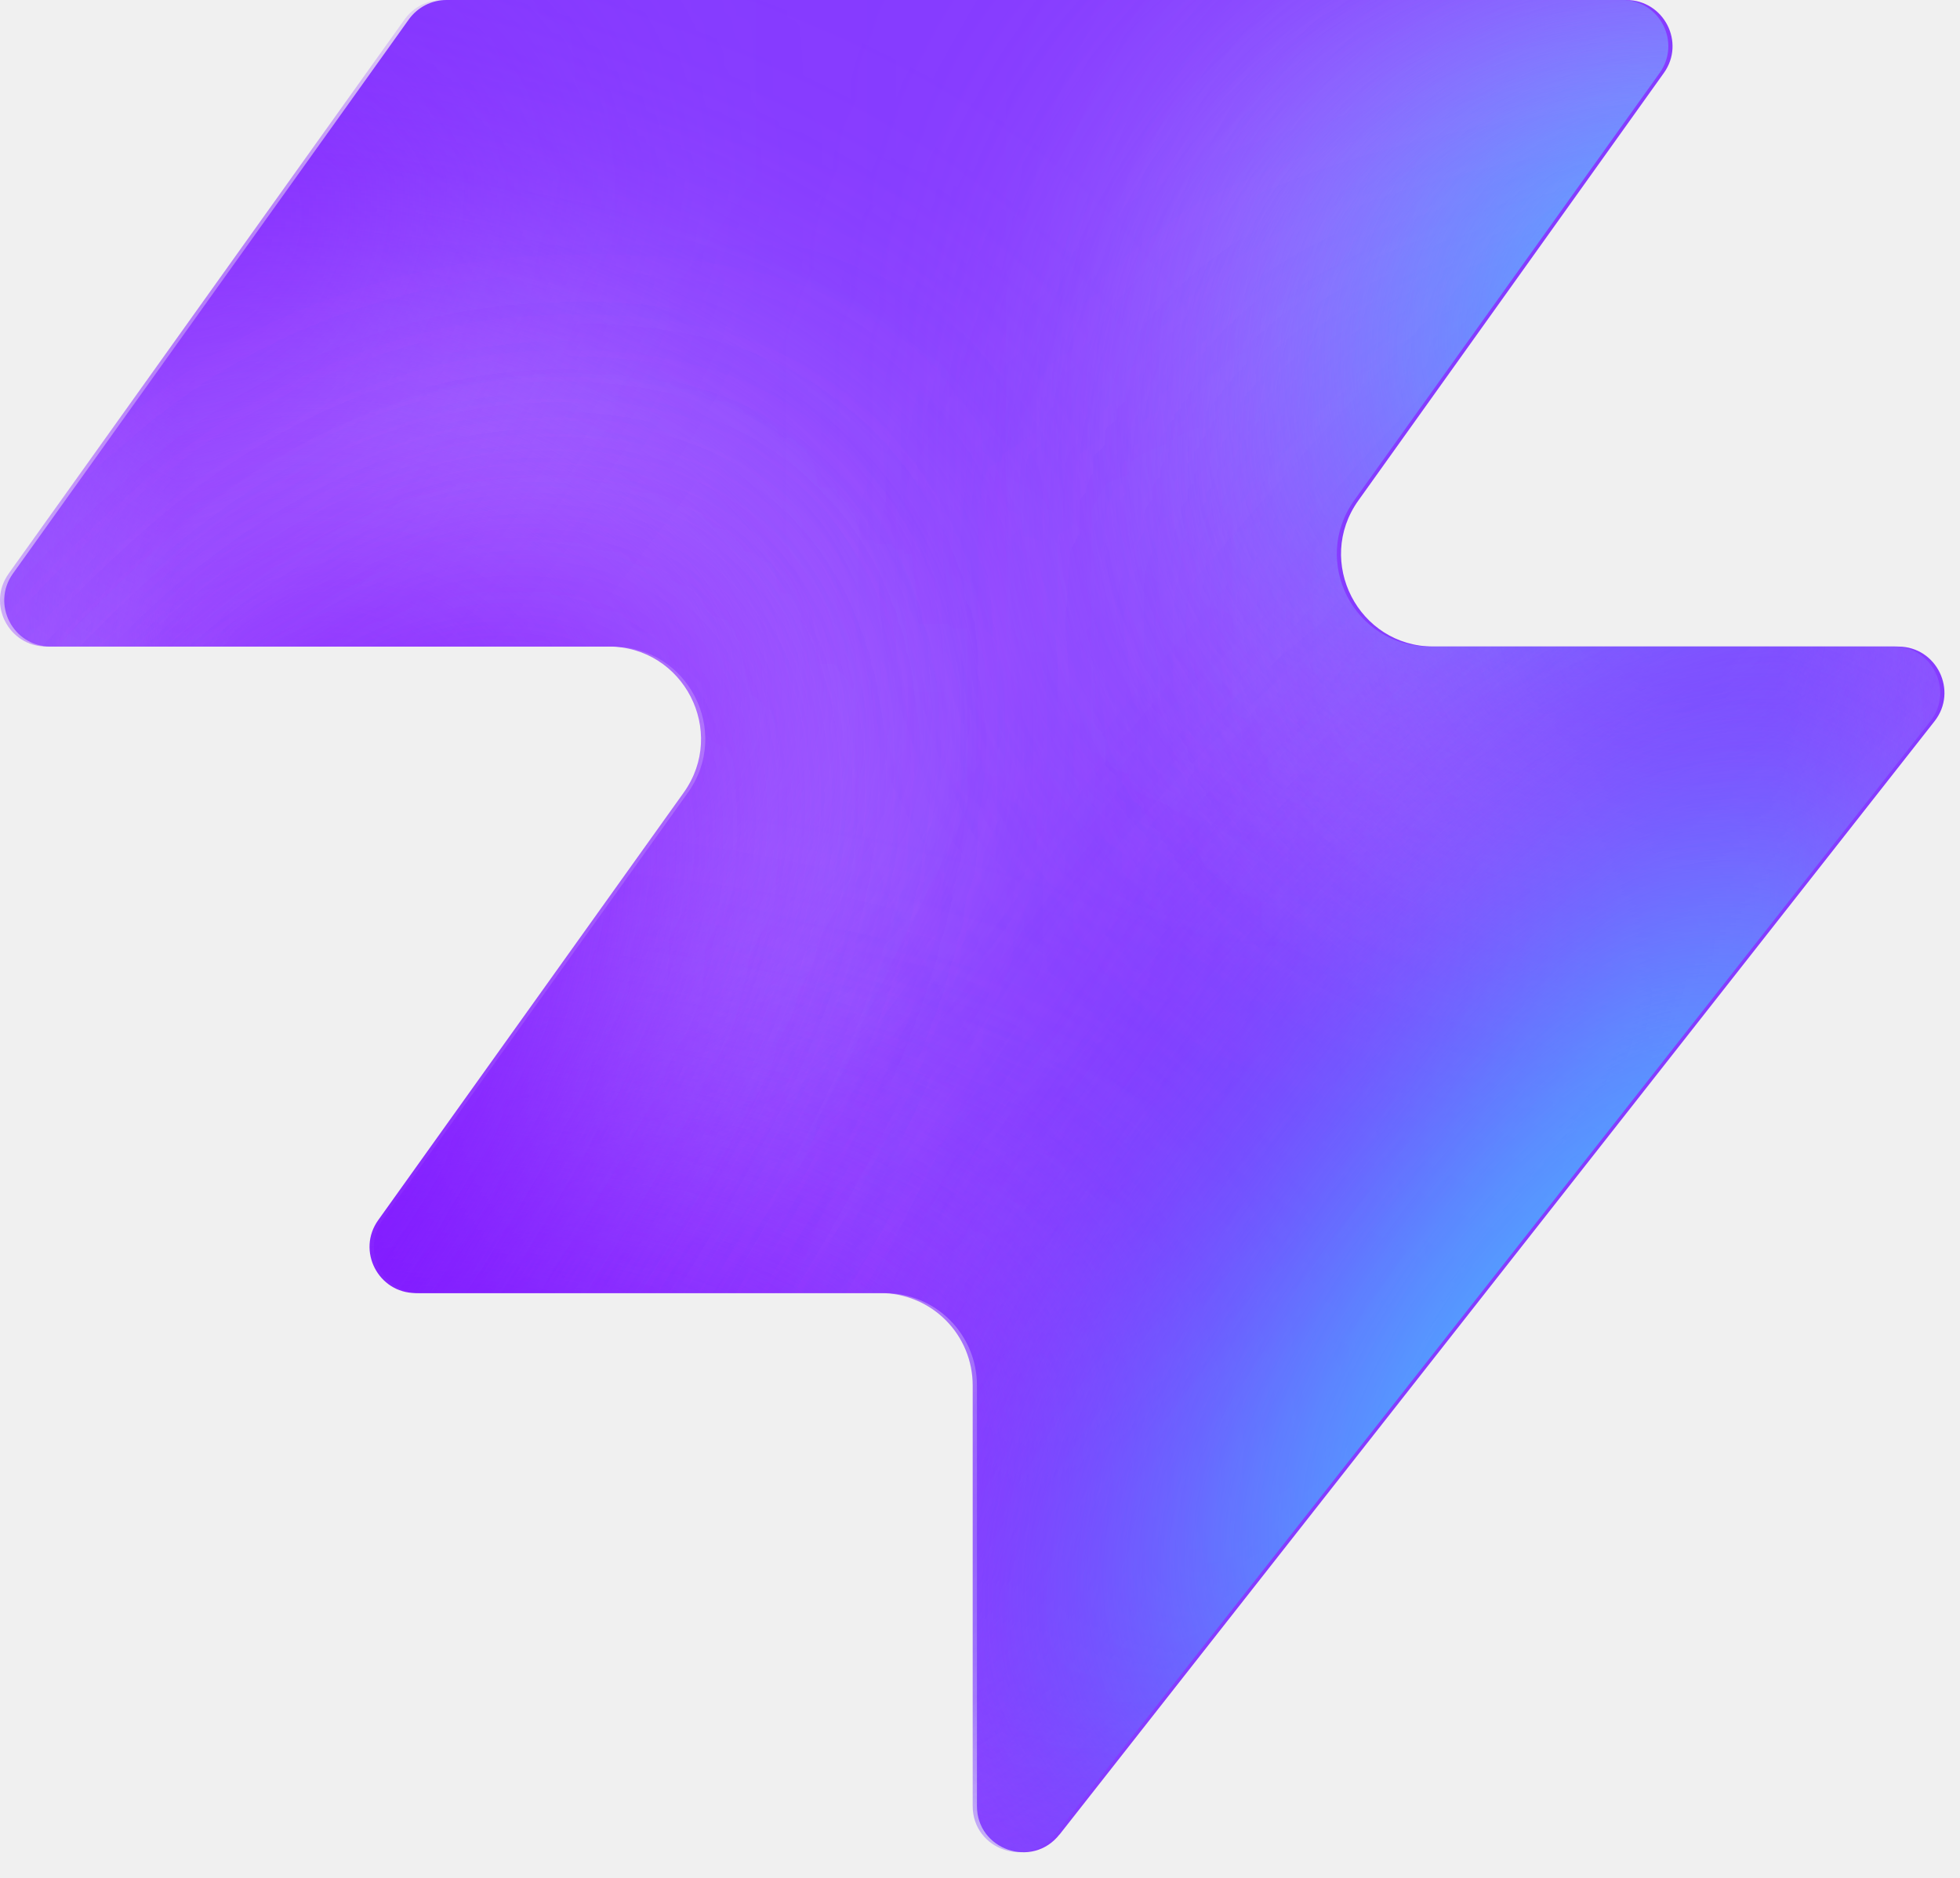
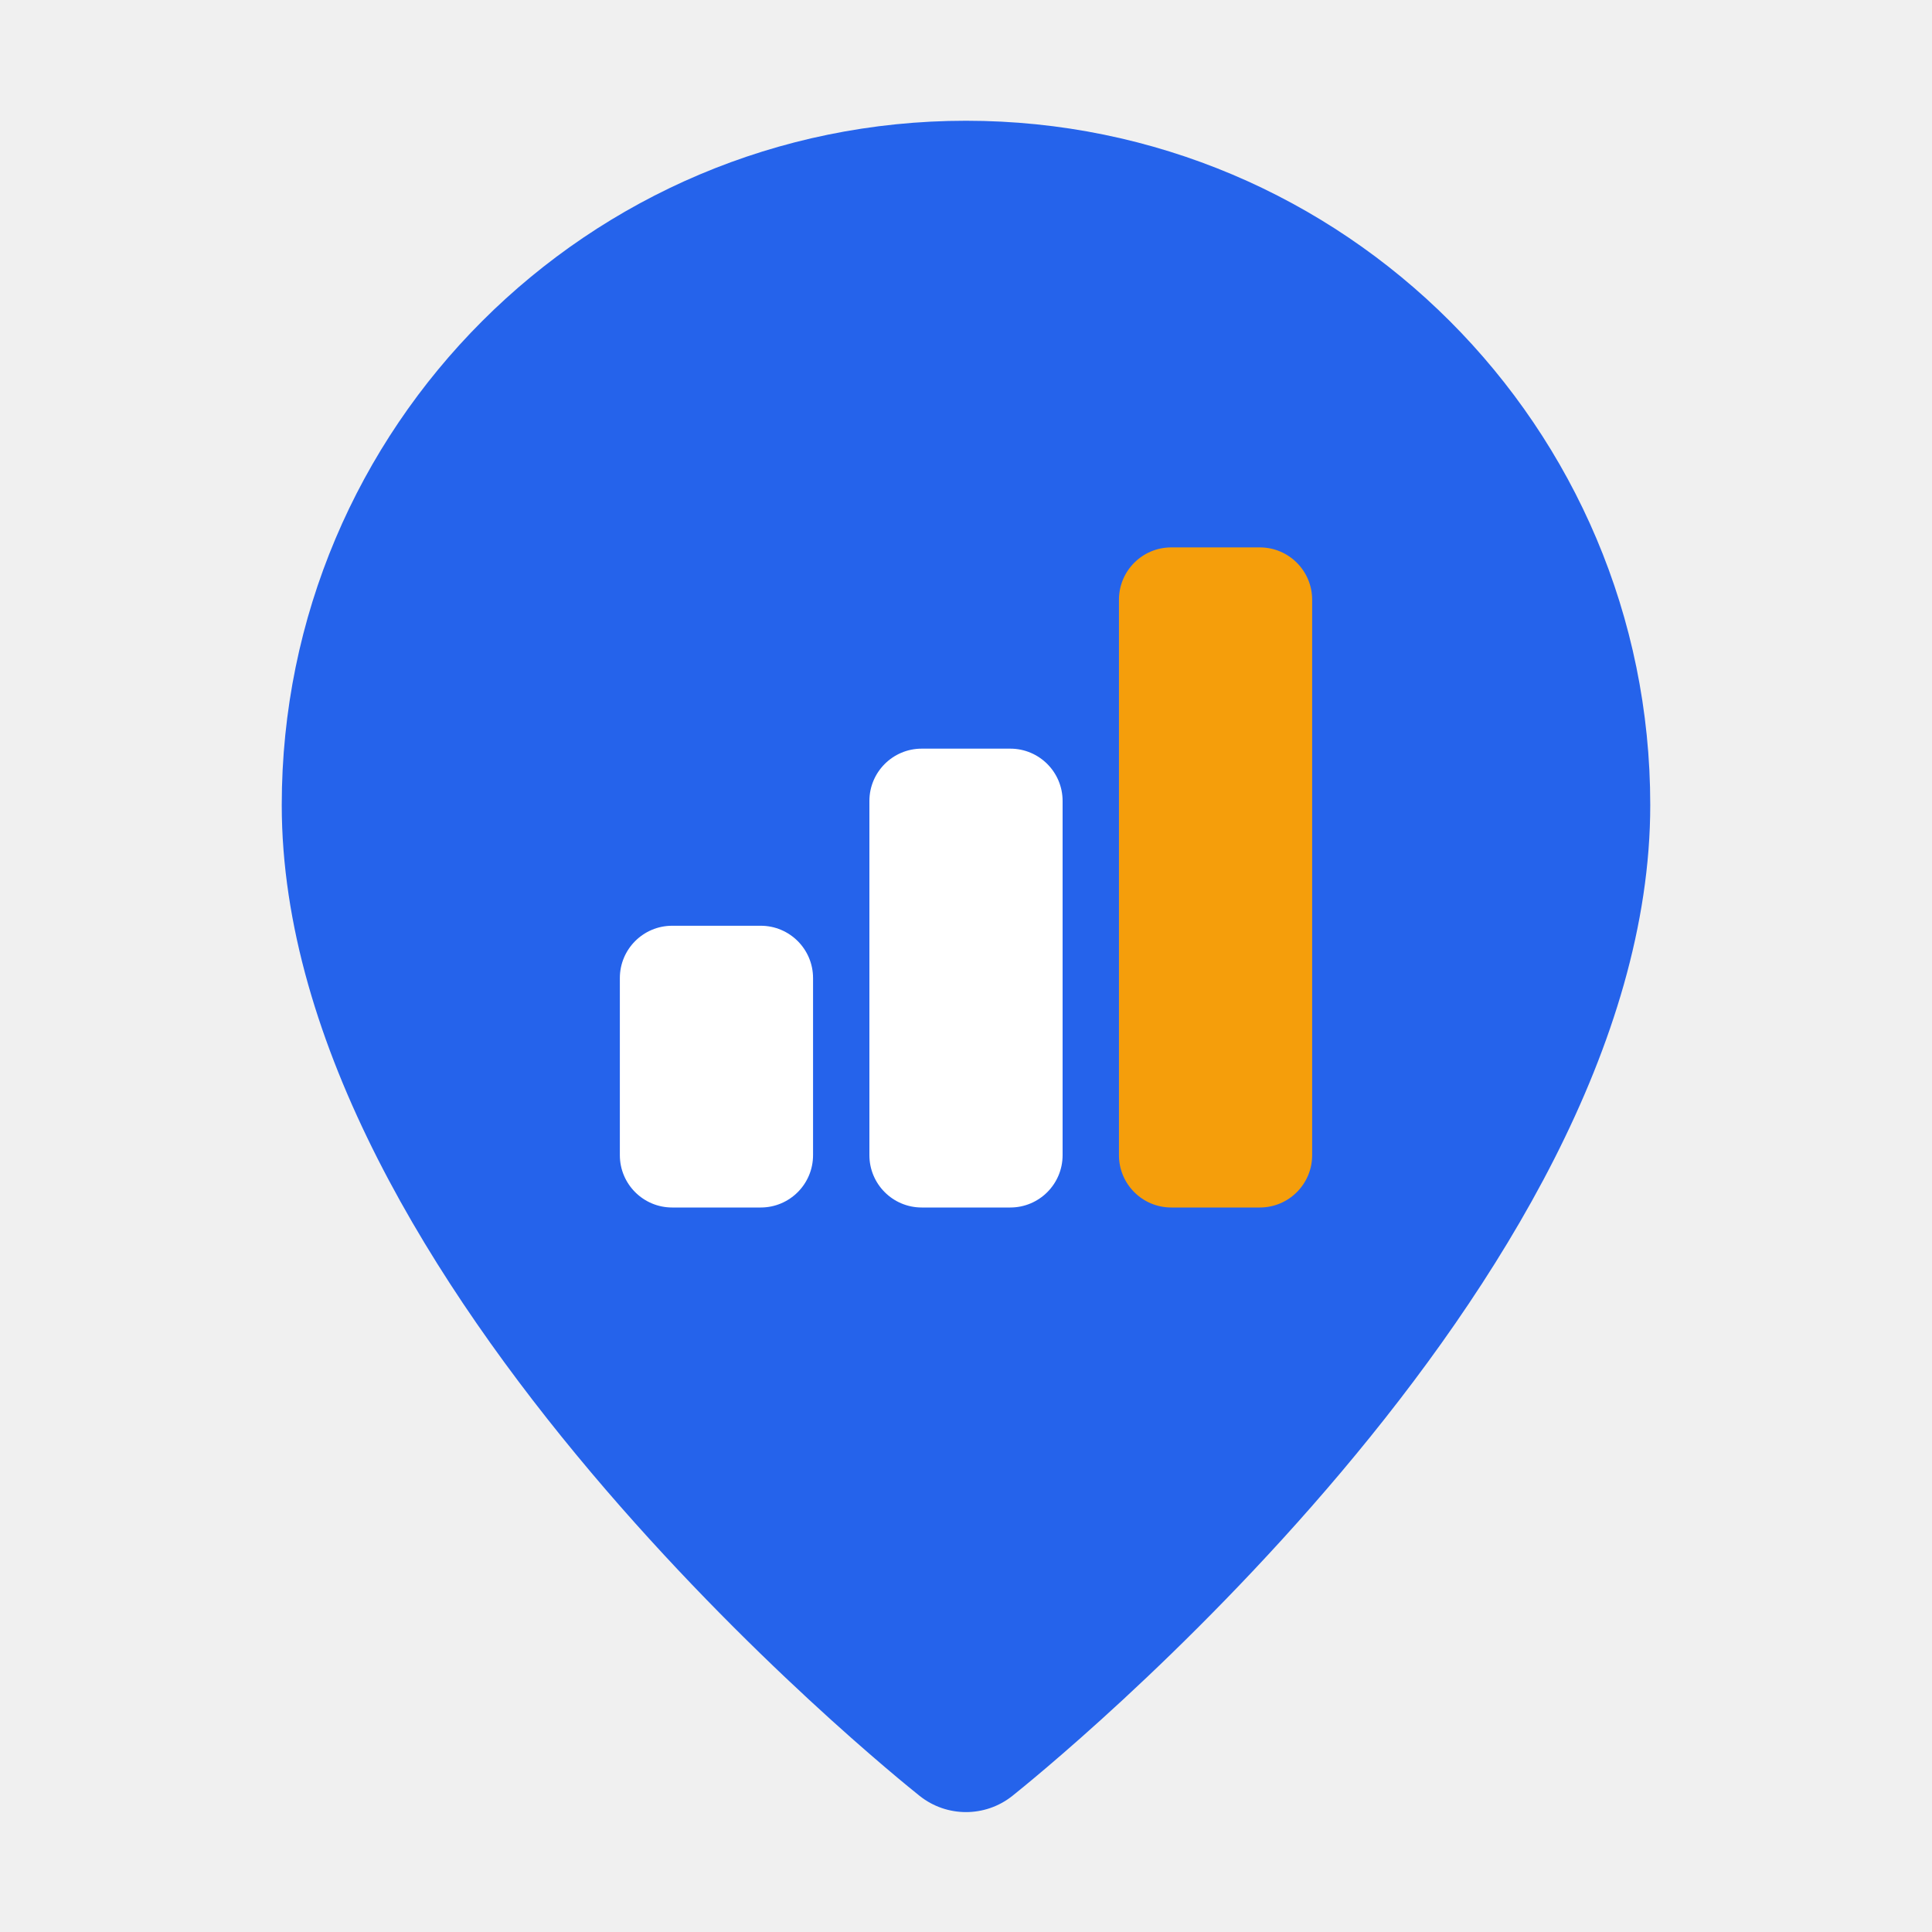
- <svg xmlns="http://www.w3.org/2000/svg" width="48" height="46" fill="none" viewBox="0 0 48 46">
-   <path fill="#863bff" d="M25.946 44.938c-.664.845-2.021.375-2.021-.698V33.937a2.26 2.26 0 0 0-2.262-2.262H10.287c-.92 0-1.456-1.04-.92-1.788l7.48-10.471c1.07-1.497 0-3.578-1.842-3.578H1.237c-.92 0-1.456-1.04-.92-1.788L10.013.474c.214-.297.556-.474.92-.474h28.894c.92 0 1.456 1.04.92 1.788l-7.48 10.471c-1.07 1.498 0 3.579 1.842 3.579h11.377c.943 0 1.473 1.088.89 1.83L25.947 44.94z" style="fill:#863bff;fill:color(display-p3 .525 .23 1);fill-opacity:1" />
-   <mask id="a" width="48" height="46" x="0" y="0" maskUnits="userSpaceOnUse" style="mask-type:alpha">
-     <path fill="#000" d="M25.842 44.938c-.664.844-2.021.375-2.021-.698V33.937a2.26 2.26 0 0 0-2.262-2.262H10.183c-.92 0-1.456-1.04-.92-1.788l7.48-10.471c1.07-1.498 0-3.579-1.842-3.579H1.133c-.92 0-1.456-1.04-.92-1.787L9.91.473c.214-.297.556-.474.92-.474h28.894c.92 0 1.456 1.04.92 1.788l-7.48 10.471c-1.07 1.498 0 3.578 1.842 3.578h11.377c.943 0 1.473 1.088.89 1.832L25.843 44.94z" style="fill:#000;fill-opacity:1" />
-   </mask>
-   <g mask="url(#a)">
-     <g filter="url(#b)">
-       <ellipse cx="5.508" cy="14.704" fill="#ede6ff" rx="5.508" ry="14.704" style="fill:#ede6ff;fill:color(display-p3 .927 .903 1);fill-opacity:1" transform="matrix(.00324 1 1 -.00324 -4.47 31.516)" />
-     </g>
-     <g filter="url(#c)">
-       <ellipse cx="10.399" cy="29.851" fill="#ede6ff" rx="10.399" ry="29.851" style="fill:#ede6ff;fill:color(display-p3 .927 .903 1);fill-opacity:1" transform="matrix(.00324 1 1 -.00324 -39.328 7.883)" />
-     </g>
-     <g filter="url(#d)">
-       <ellipse cx="5.508" cy="30.487" fill="#7e14ff" rx="5.508" ry="30.487" style="fill:#7e14ff;fill:color(display-p3 .492 .077 1);fill-opacity:1" transform="rotate(89.814 -25.913 -14.639)scale(1 -1)" />
-     </g>
-     <g filter="url(#e)">
-       <ellipse cx="5.508" cy="30.599" fill="#7e14ff" rx="5.508" ry="30.599" style="fill:#7e14ff;fill:color(display-p3 .492 .077 1);fill-opacity:1" transform="rotate(89.814 -32.644 -3.334)scale(1 -1)" />
-     </g>
-     <g filter="url(#f)">
-       <ellipse cx="5.508" cy="30.599" fill="#7e14ff" rx="5.508" ry="30.599" style="fill:#7e14ff;fill:color(display-p3 .492 .077 1);fill-opacity:1" transform="matrix(.00324 1 1 -.00324 -34.34 30.47)" />
-     </g>
-     <g filter="url(#g)">
-       <ellipse cx="14.072" cy="22.078" fill="#ede6ff" rx="14.072" ry="22.078" style="fill:#ede6ff;fill:color(display-p3 .927 .903 1);fill-opacity:1" transform="rotate(93.35 24.506 48.493)scale(-1 1)" />
-     </g>
-     <g filter="url(#h)">
-       <ellipse cx="3.47" cy="21.501" fill="#7e14ff" rx="3.47" ry="21.501" style="fill:#7e14ff;fill:color(display-p3 .492 .077 1);fill-opacity:1" transform="rotate(89.009 28.708 47.59)scale(-1 1)" />
-     </g>
-     <g filter="url(#i)">
-       <ellipse cx="3.47" cy="21.501" fill="#7e14ff" rx="3.47" ry="21.501" style="fill:#7e14ff;fill:color(display-p3 .492 .077 1);fill-opacity:1" transform="rotate(89.009 28.708 47.59)scale(-1 1)" />
-     </g>
-     <g filter="url(#j)">
-       <ellipse cx=".387" cy="8.972" fill="#7e14ff" rx="4.407" ry="29.108" style="fill:#7e14ff;fill:color(display-p3 .492 .077 1);fill-opacity:1" transform="rotate(39.51 .387 8.972)" />
-     </g>
-     <g filter="url(#k)">
-       <ellipse cx="47.523" cy="-6.092" fill="#7e14ff" rx="4.407" ry="29.108" style="fill:#7e14ff;fill:color(display-p3 .492 .077 1);fill-opacity:1" transform="rotate(37.892 47.523 -6.092)" />
-     </g>
-     <g filter="url(#l)">
-       <ellipse cx="41.412" cy="6.333" fill="#47bfff" rx="5.971" ry="9.665" style="fill:#47bfff;fill:color(display-p3 .28 .748 1);fill-opacity:1" transform="rotate(37.892 41.412 6.333)" />
-     </g>
-     <g filter="url(#m)">
-       <ellipse cx="-1.879" cy="38.332" fill="#7e14ff" rx="4.407" ry="29.108" style="fill:#7e14ff;fill:color(display-p3 .492 .077 1);fill-opacity:1" transform="rotate(37.892 -1.88 38.332)" />
-     </g>
-     <g filter="url(#n)">
-       <ellipse cx="-1.879" cy="38.332" fill="#7e14ff" rx="4.407" ry="29.108" style="fill:#7e14ff;fill:color(display-p3 .492 .077 1);fill-opacity:1" transform="rotate(37.892 -1.88 38.332)" />
-     </g>
-     <g filter="url(#o)">
-       <ellipse cx="35.651" cy="29.907" fill="#7e14ff" rx="4.407" ry="29.108" style="fill:#7e14ff;fill:color(display-p3 .492 .077 1);fill-opacity:1" transform="rotate(37.892 35.651 29.907)" />
-     </g>
-     <g filter="url(#p)">
-       <ellipse cx="38.418" cy="32.4" fill="#47bfff" rx="5.971" ry="15.297" style="fill:#47bfff;fill:color(display-p3 .28 .748 1);fill-opacity:1" transform="rotate(37.892 38.418 32.4)" />
-     </g>
-   </g>
-   <defs>
-     <filter id="b" width="60.045" height="41.654" x="-19.77" y="16.149" color-interpolation-filters="sRGB" filterUnits="userSpaceOnUse">
-       <feFlood flood-opacity="0" result="BackgroundImageFix" />
-       <feBlend in="SourceGraphic" in2="BackgroundImageFix" result="shape" />
-       <feGaussianBlur result="effect1_foregroundBlur_2002_17158" stdDeviation="7.659" />
-     </filter>
-     <filter id="c" width="90.34" height="51.437" x="-54.613" y="-7.533" color-interpolation-filters="sRGB" filterUnits="userSpaceOnUse">
-       <feFlood flood-opacity="0" result="BackgroundImageFix" />
-       <feBlend in="SourceGraphic" in2="BackgroundImageFix" result="shape" />
-       <feGaussianBlur result="effect1_foregroundBlur_2002_17158" stdDeviation="7.659" />
-     </filter>
-     <filter id="d" width="79.355" height="29.4" x="-49.64" y="2.03" color-interpolation-filters="sRGB" filterUnits="userSpaceOnUse">
-       <feFlood flood-opacity="0" result="BackgroundImageFix" />
-       <feBlend in="SourceGraphic" in2="BackgroundImageFix" result="shape" />
-       <feGaussianBlur result="effect1_foregroundBlur_2002_17158" stdDeviation="4.596" />
-     </filter>
-     <filter id="e" width="79.579" height="29.4" x="-45.045" y="20.029" color-interpolation-filters="sRGB" filterUnits="userSpaceOnUse">
-       <feFlood flood-opacity="0" result="BackgroundImageFix" />
-       <feBlend in="SourceGraphic" in2="BackgroundImageFix" result="shape" />
-       <feGaussianBlur result="effect1_foregroundBlur_2002_17158" stdDeviation="4.596" />
-     </filter>
-     <filter id="f" width="79.579" height="29.4" x="-43.513" y="21.178" color-interpolation-filters="sRGB" filterUnits="userSpaceOnUse">
-       <feFlood flood-opacity="0" result="BackgroundImageFix" />
-       <feBlend in="SourceGraphic" in2="BackgroundImageFix" result="shape" />
-       <feGaussianBlur result="effect1_foregroundBlur_2002_17158" stdDeviation="4.596" />
-     </filter>
-     <filter id="g" width="74.749" height="58.852" x="15.756" y="-17.901" color-interpolation-filters="sRGB" filterUnits="userSpaceOnUse">
-       <feFlood flood-opacity="0" result="BackgroundImageFix" />
-       <feBlend in="SourceGraphic" in2="BackgroundImageFix" result="shape" />
-       <feGaussianBlur result="effect1_foregroundBlur_2002_17158" stdDeviation="7.659" />
-     </filter>
-     <filter id="h" width="61.377" height="25.362" x="23.548" y="2.284" color-interpolation-filters="sRGB" filterUnits="userSpaceOnUse">
-       <feFlood flood-opacity="0" result="BackgroundImageFix" />
-       <feBlend in="SourceGraphic" in2="BackgroundImageFix" result="shape" />
-       <feGaussianBlur result="effect1_foregroundBlur_2002_17158" stdDeviation="4.596" />
-     </filter>
-     <filter id="i" width="61.377" height="25.362" x="23.548" y="2.284" color-interpolation-filters="sRGB" filterUnits="userSpaceOnUse">
-       <feFlood flood-opacity="0" result="BackgroundImageFix" />
-       <feBlend in="SourceGraphic" in2="BackgroundImageFix" result="shape" />
-       <feGaussianBlur result="effect1_foregroundBlur_2002_17158" stdDeviation="4.596" />
-     </filter>
-     <filter id="j" width="56.045" height="63.649" x="-27.636" y="-22.853" color-interpolation-filters="sRGB" filterUnits="userSpaceOnUse">
-       <feFlood flood-opacity="0" result="BackgroundImageFix" />
-       <feBlend in="SourceGraphic" in2="BackgroundImageFix" result="shape" />
-       <feGaussianBlur result="effect1_foregroundBlur_2002_17158" stdDeviation="4.596" />
-     </filter>
-     <filter id="k" width="54.814" height="64.646" x="20.116" y="-38.415" color-interpolation-filters="sRGB" filterUnits="userSpaceOnUse">
-       <feFlood flood-opacity="0" result="BackgroundImageFix" />
-       <feBlend in="SourceGraphic" in2="BackgroundImageFix" result="shape" />
-       <feGaussianBlur result="effect1_foregroundBlur_2002_17158" stdDeviation="4.596" />
-     </filter>
-     <filter id="l" width="33.541" height="35.313" x="24.641" y="-11.323" color-interpolation-filters="sRGB" filterUnits="userSpaceOnUse">
-       <feFlood flood-opacity="0" result="BackgroundImageFix" />
-       <feBlend in="SourceGraphic" in2="BackgroundImageFix" result="shape" />
-       <feGaussianBlur result="effect1_foregroundBlur_2002_17158" stdDeviation="4.596" />
-     </filter>
-     <filter id="m" width="54.814" height="64.646" x="-29.286" y="6.009" color-interpolation-filters="sRGB" filterUnits="userSpaceOnUse">
-       <feFlood flood-opacity="0" result="BackgroundImageFix" />
-       <feBlend in="SourceGraphic" in2="BackgroundImageFix" result="shape" />
-       <feGaussianBlur result="effect1_foregroundBlur_2002_17158" stdDeviation="4.596" />
-     </filter>
-     <filter id="n" width="54.814" height="64.646" x="-29.286" y="6.009" color-interpolation-filters="sRGB" filterUnits="userSpaceOnUse">
-       <feFlood flood-opacity="0" result="BackgroundImageFix" />
-       <feBlend in="SourceGraphic" in2="BackgroundImageFix" result="shape" />
-       <feGaussianBlur result="effect1_foregroundBlur_2002_17158" stdDeviation="4.596" />
-     </filter>
-     <filter id="o" width="54.814" height="64.646" x="8.244" y="-2.416" color-interpolation-filters="sRGB" filterUnits="userSpaceOnUse">
-       <feFlood flood-opacity="0" result="BackgroundImageFix" />
-       <feBlend in="SourceGraphic" in2="BackgroundImageFix" result="shape" />
-       <feGaussianBlur result="effect1_foregroundBlur_2002_17158" stdDeviation="4.596" />
-     </filter>
-     <filter id="p" width="39.409" height="43.623" x="18.713" y="10.588" color-interpolation-filters="sRGB" filterUnits="userSpaceOnUse">
-       <feFlood flood-opacity="0" result="BackgroundImageFix" />
-       <feBlend in="SourceGraphic" in2="BackgroundImageFix" result="shape" />
-       <feGaussianBlur result="effect1_foregroundBlur_2002_17158" stdDeviation="4.596" />
-     </filter>
-   </defs>
+ <svg xmlns="http://www.w3.org/2000/svg" width="48" height="48" viewBox="0 0 48 48">
+   <path fill="#2563eb" d="M24 3c-9.39 0-17 7.61-17 17 0 11.9 15.2 24.1 15.85 24.62a1.85 1.85 0 0 0 2.3 0C25.8 44.1 41 31.9 41 20c0-9.39-7.61-17-17-17z" />
+   <rect x="15.4" y="23" width="4.8" height="7" rx="1.3" fill="#fff" />
+   <rect x="21.6" y="18.6" width="4.8" height="11.4" rx="1.3" fill="#fff" />
+   <rect x="27.8" y="13.6" width="4.8" height="16.4" rx="1.3" fill="#f59e0b" />
</svg>
